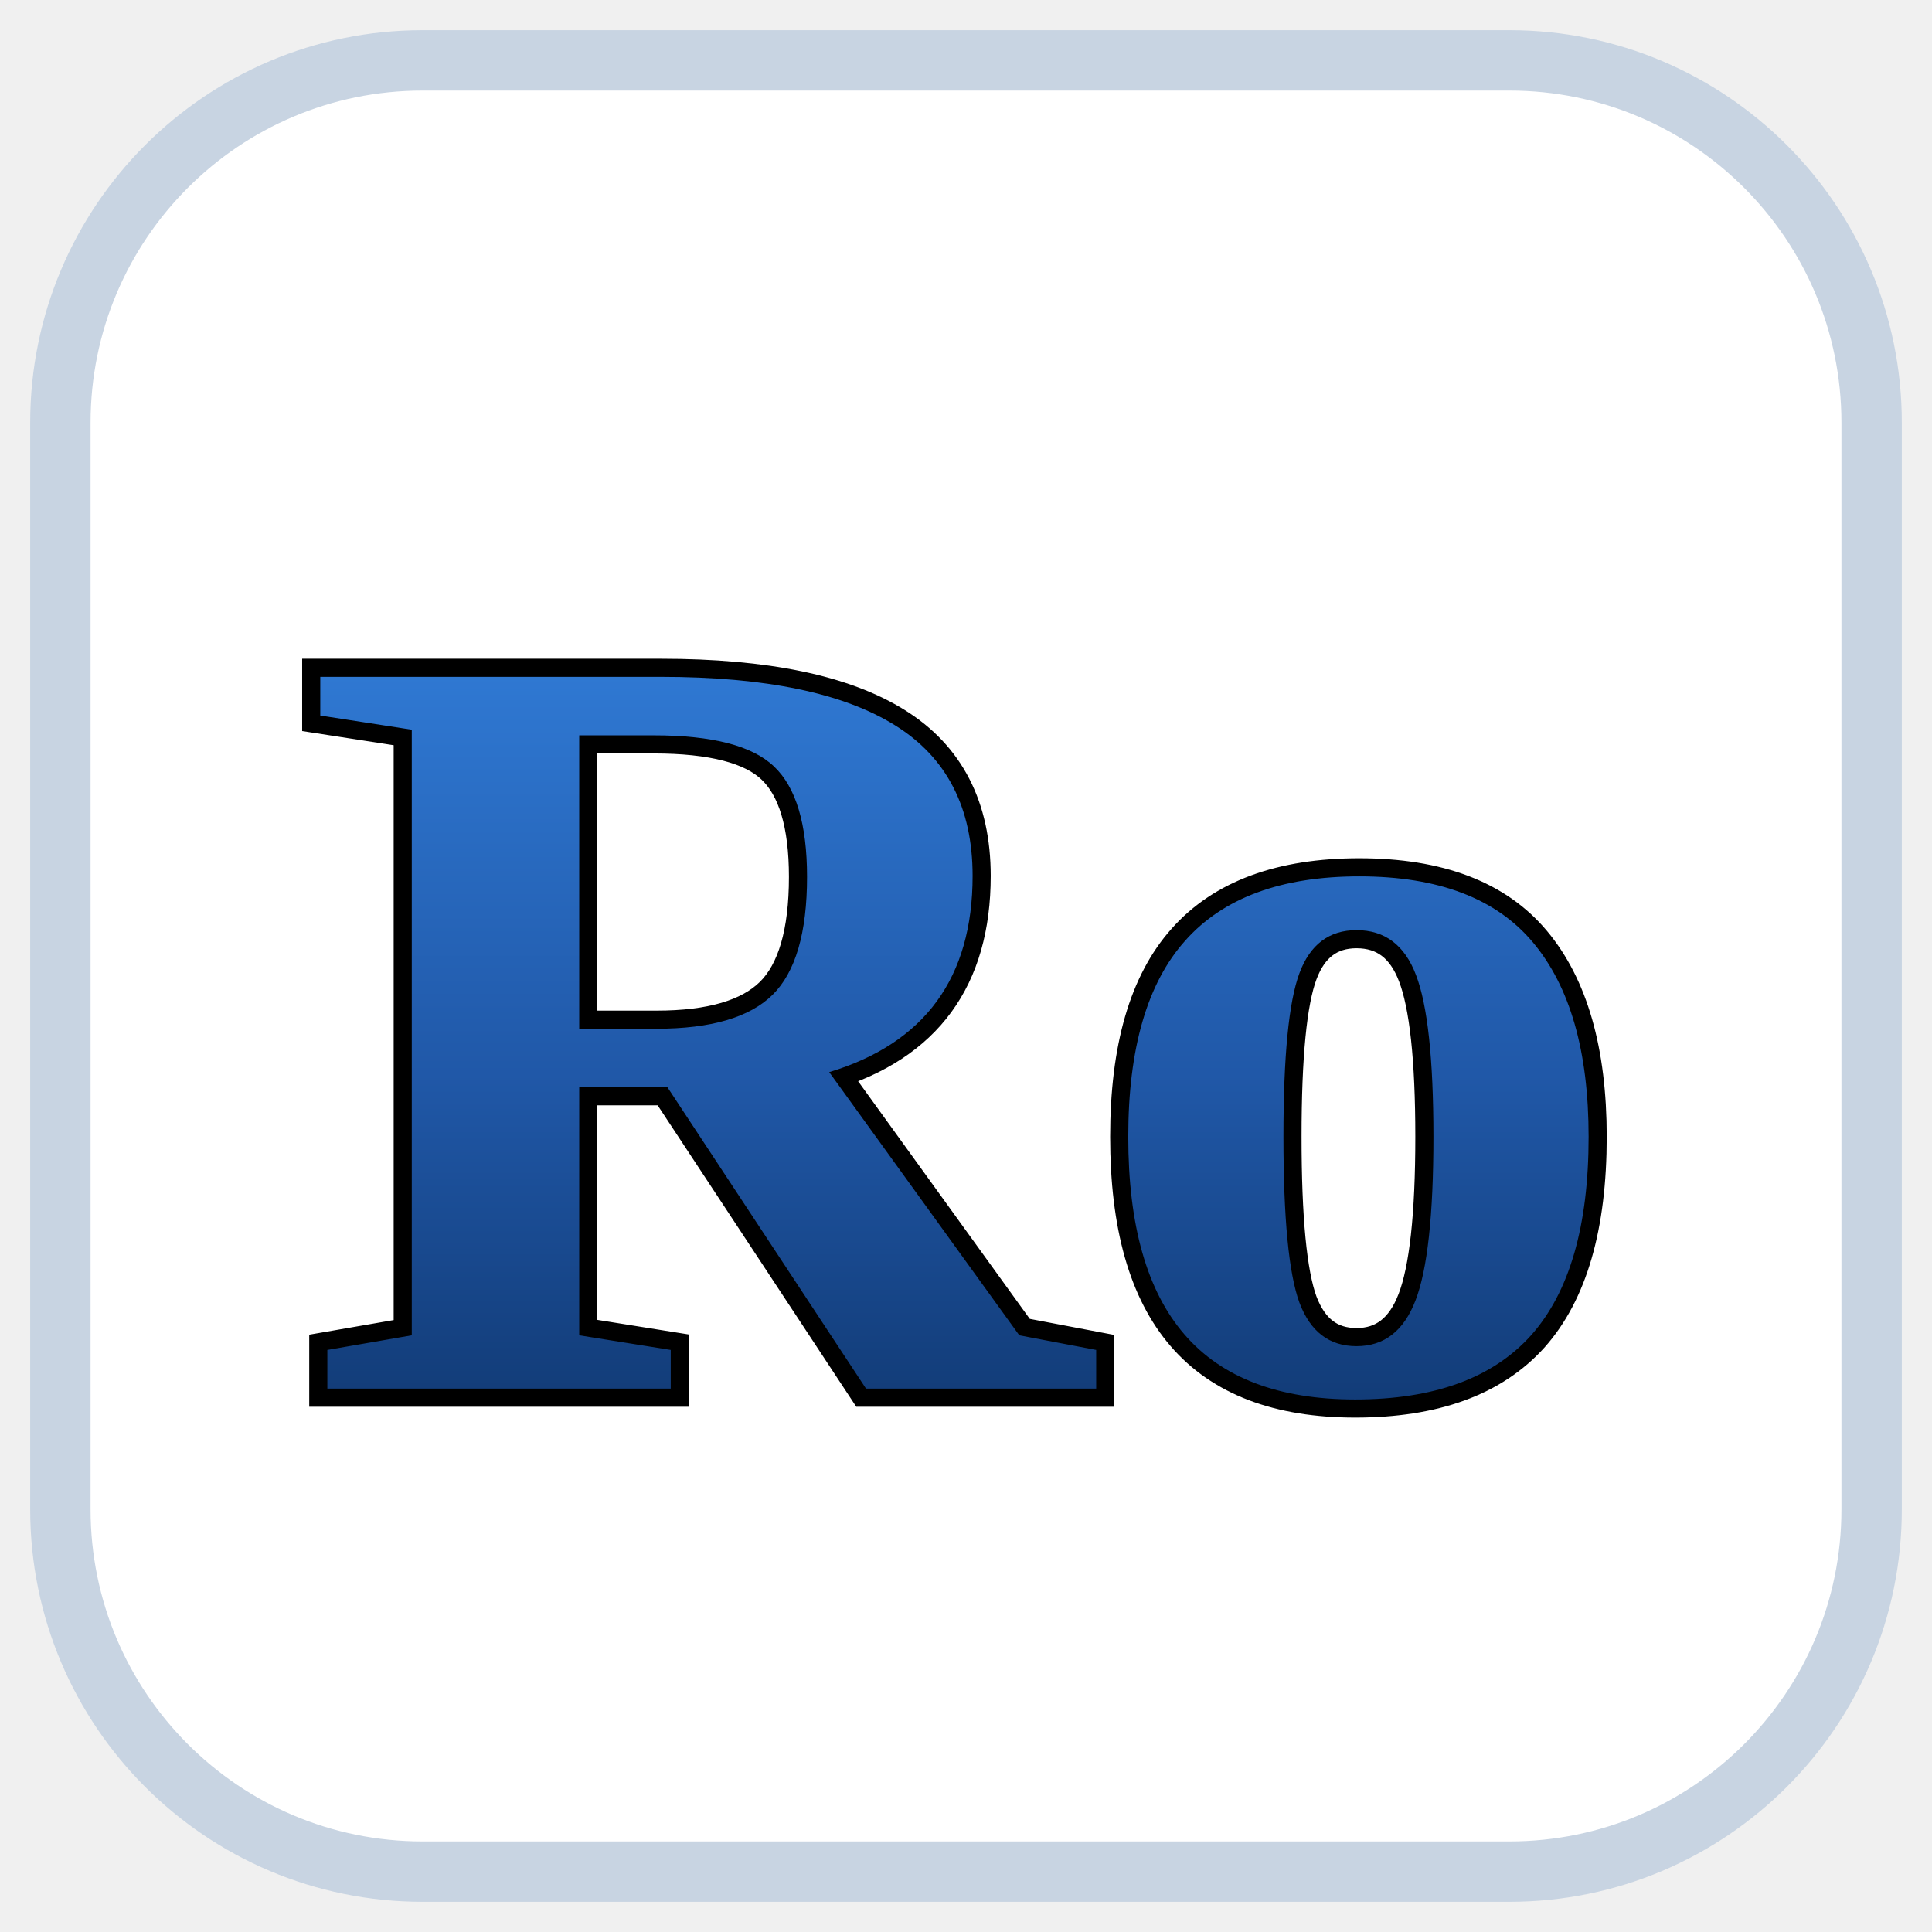
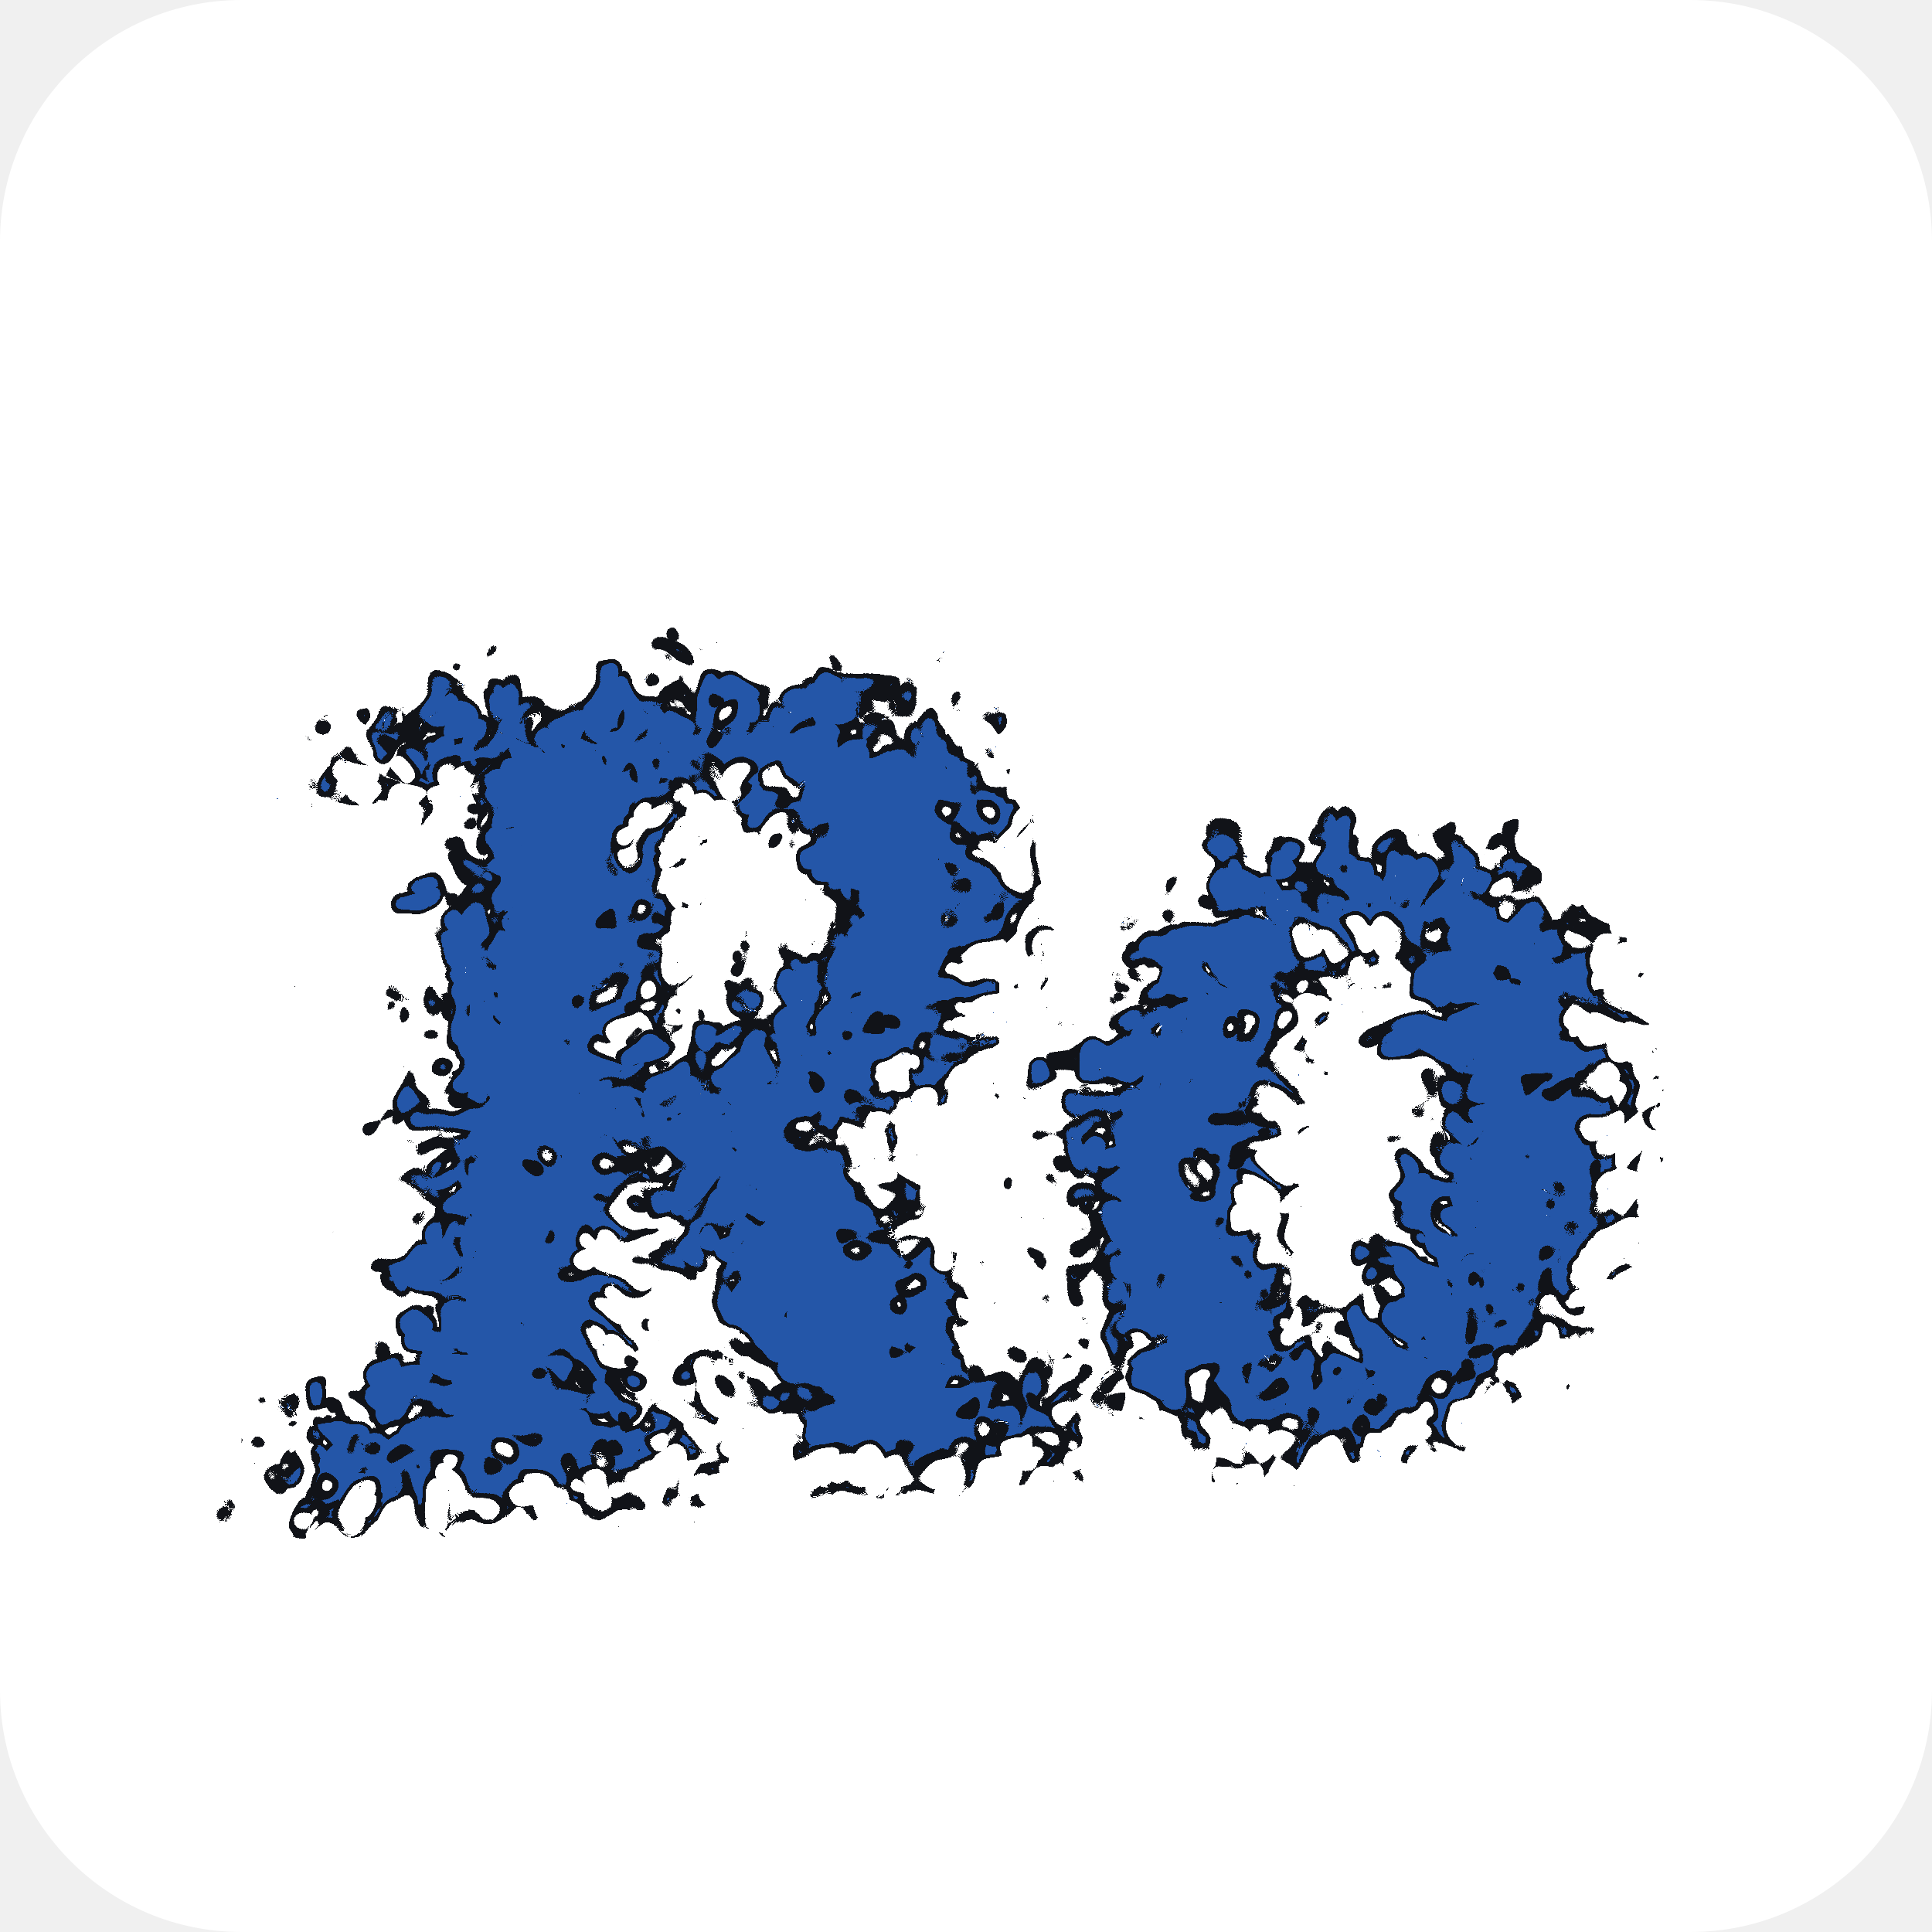
<svg xmlns="http://www.w3.org/2000/svg" viewBox="0 0 64 64">
  <defs>
-     <linearGradient id="letra" x1="0" y1="0" x2="0" y2="1">
-       <stop offset="0" stop-color="#2f78d2" />
-       <stop offset=".55" stop-color="#2058a8" />
-       <stop offset="1" stop-color="#123c78" />
-     </linearGradient>
+     <filter id="espinhoso" x="-10%" y="-10%" width="120%" height="120%">
+       <feTurbulence type="turbulence" baseFrequency="0.55" numOctaves="2" seed="7" result="ruido" />
+       <feDisplacementMap in="SourceGraphic" in2="ruido" scale="6" xChannelSelector="R" yChannelSelector="G" />
+     </filter>
  </defs>
-   <rect x="2" y="2" width="60" height="60" rx="12" fill="#ffffff" stroke="#c8d4e2" stroke-width="2" />
-   <text x="32" y="46" text-anchor="middle" font-family="Georgia, 'Times New Roman', serif" font-size="36" font-weight="bold" fill="url(#letra)" stroke="#000000" stroke-width="1.2" paint-order="stroke">Ro</text>
+   <rect width="64" height="64" rx="8" fill="#ffffff" />
+   <text x="30" y="46" text-anchor="middle" transform="rotate(-4 32 32)" font-family="Georgia, 'Times New Roman', serif" font-size="38" font-weight="bold" font-style="italic" fill="#2456a8" stroke="#111318" stroke-width="1.6" paint-order="stroke" filter="url(#espinhoso)">Ro</text>
</svg>
